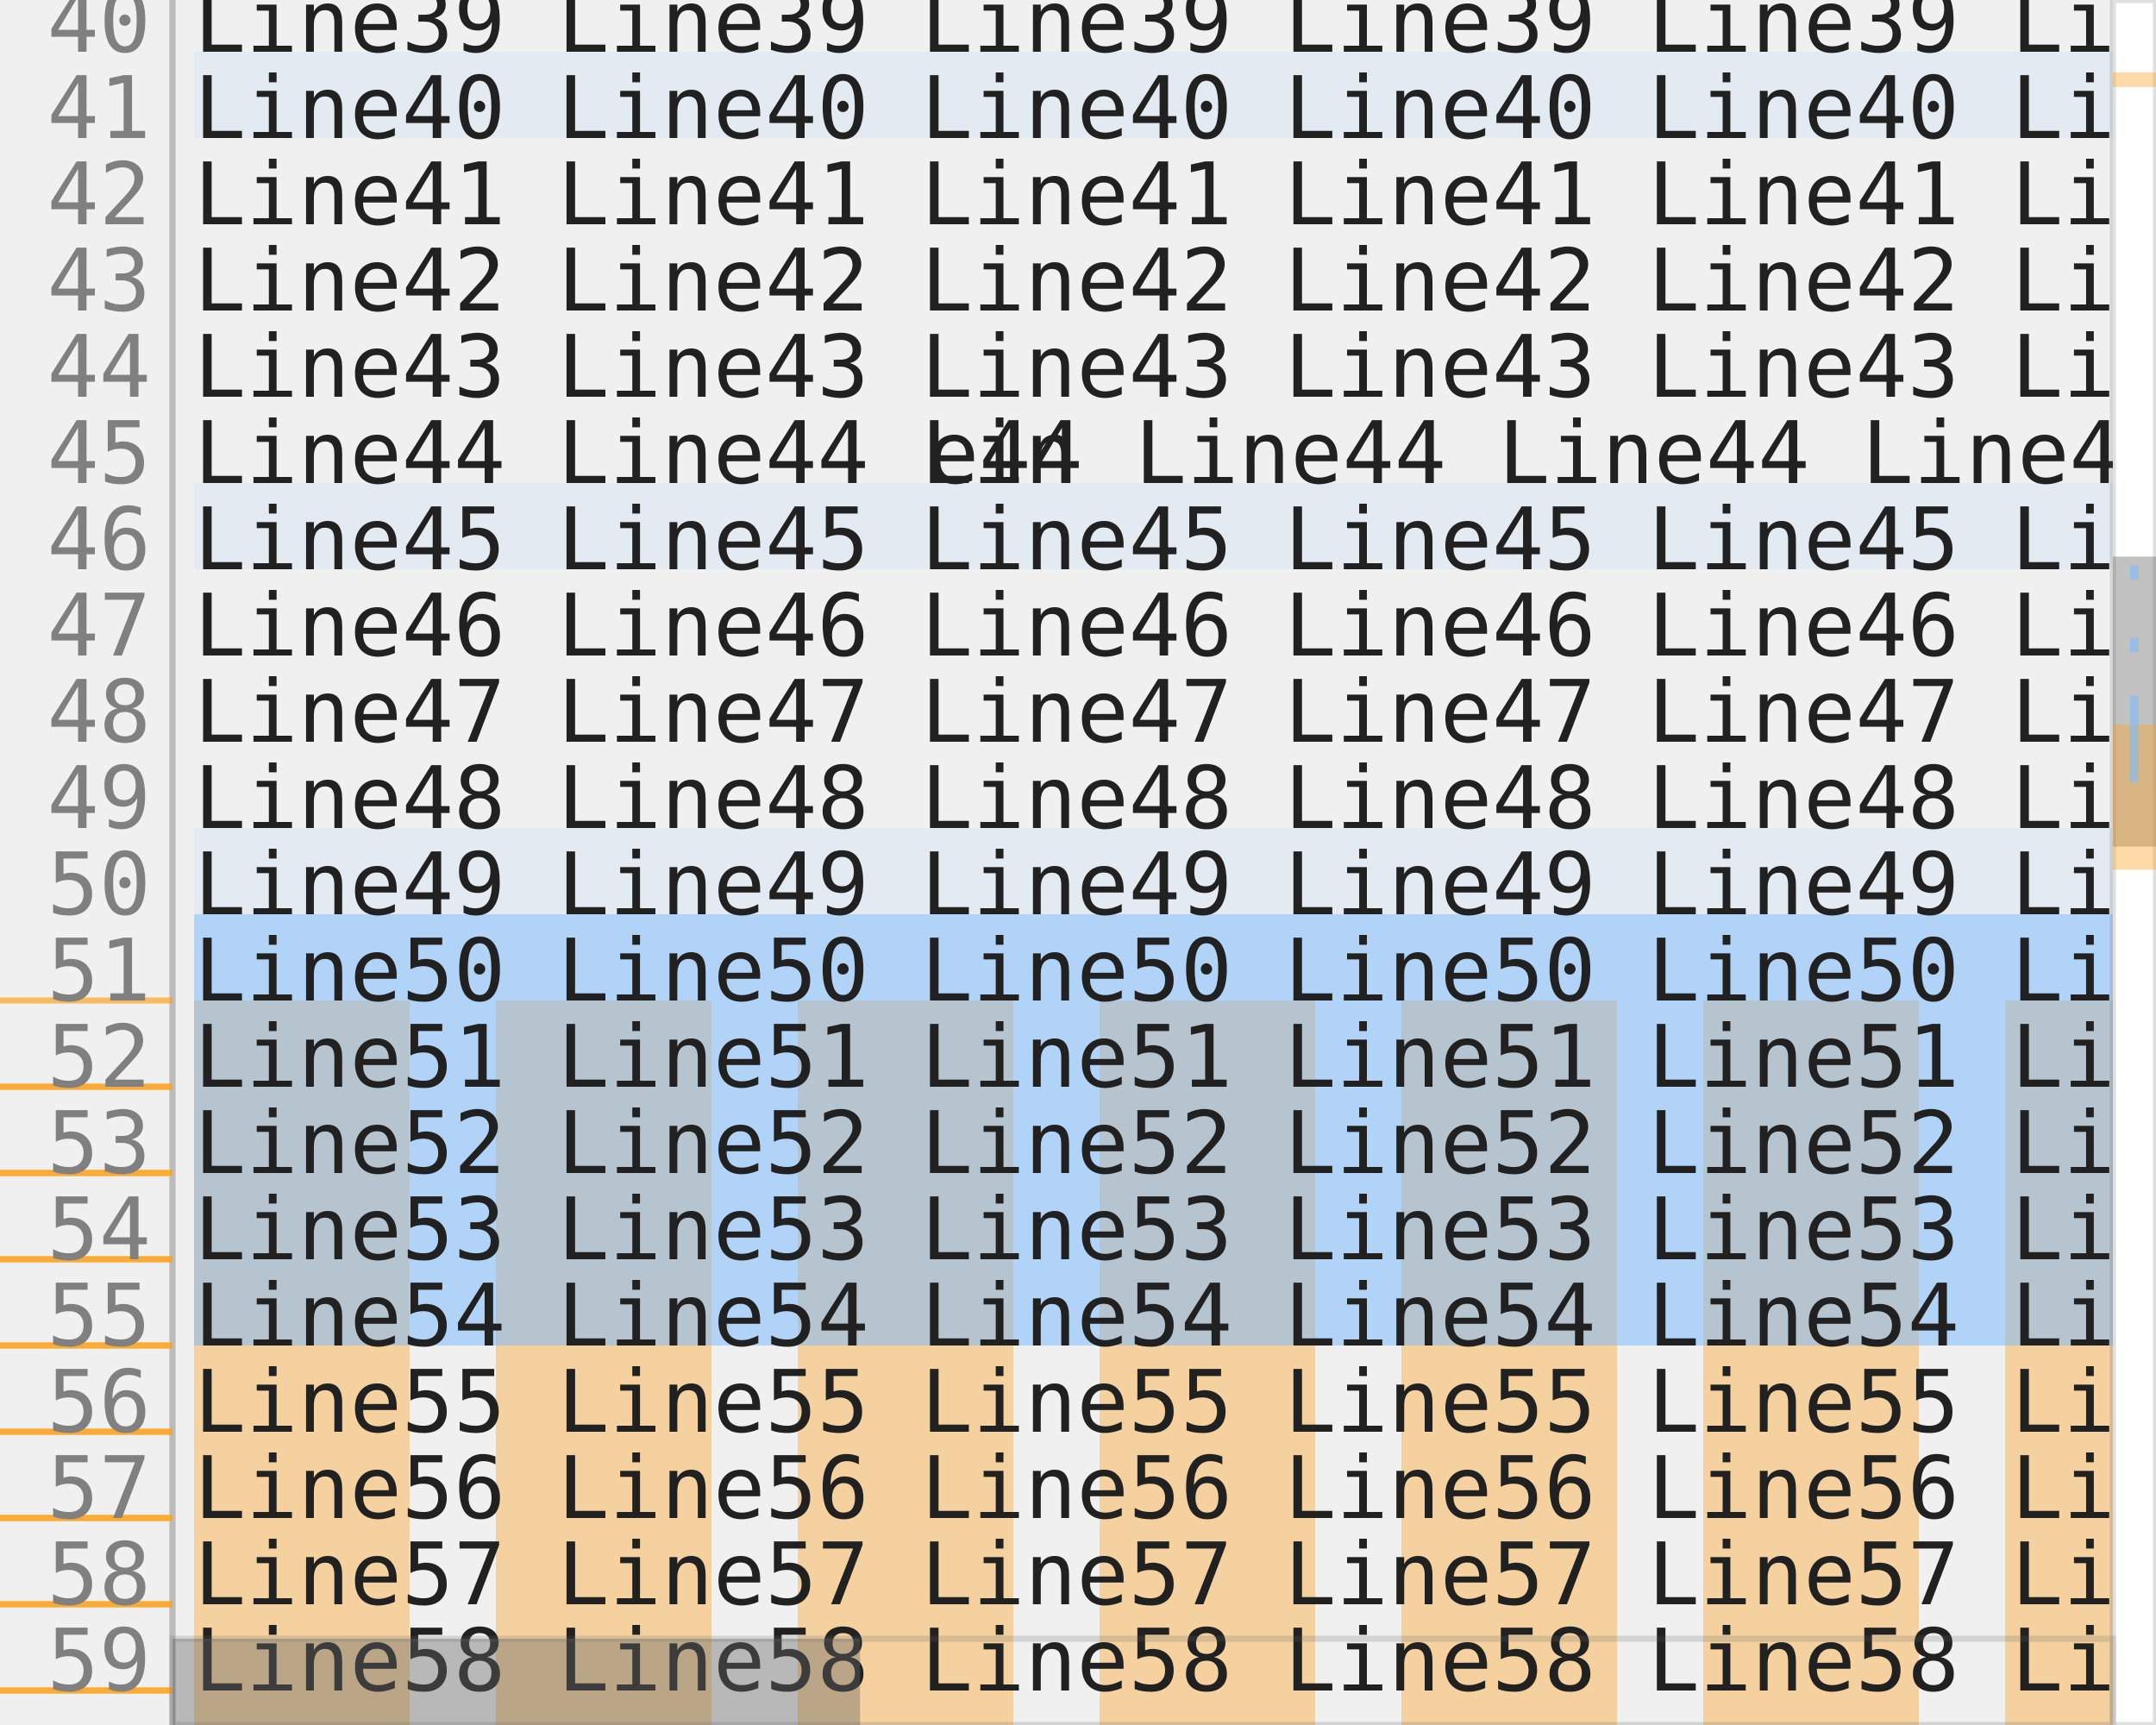
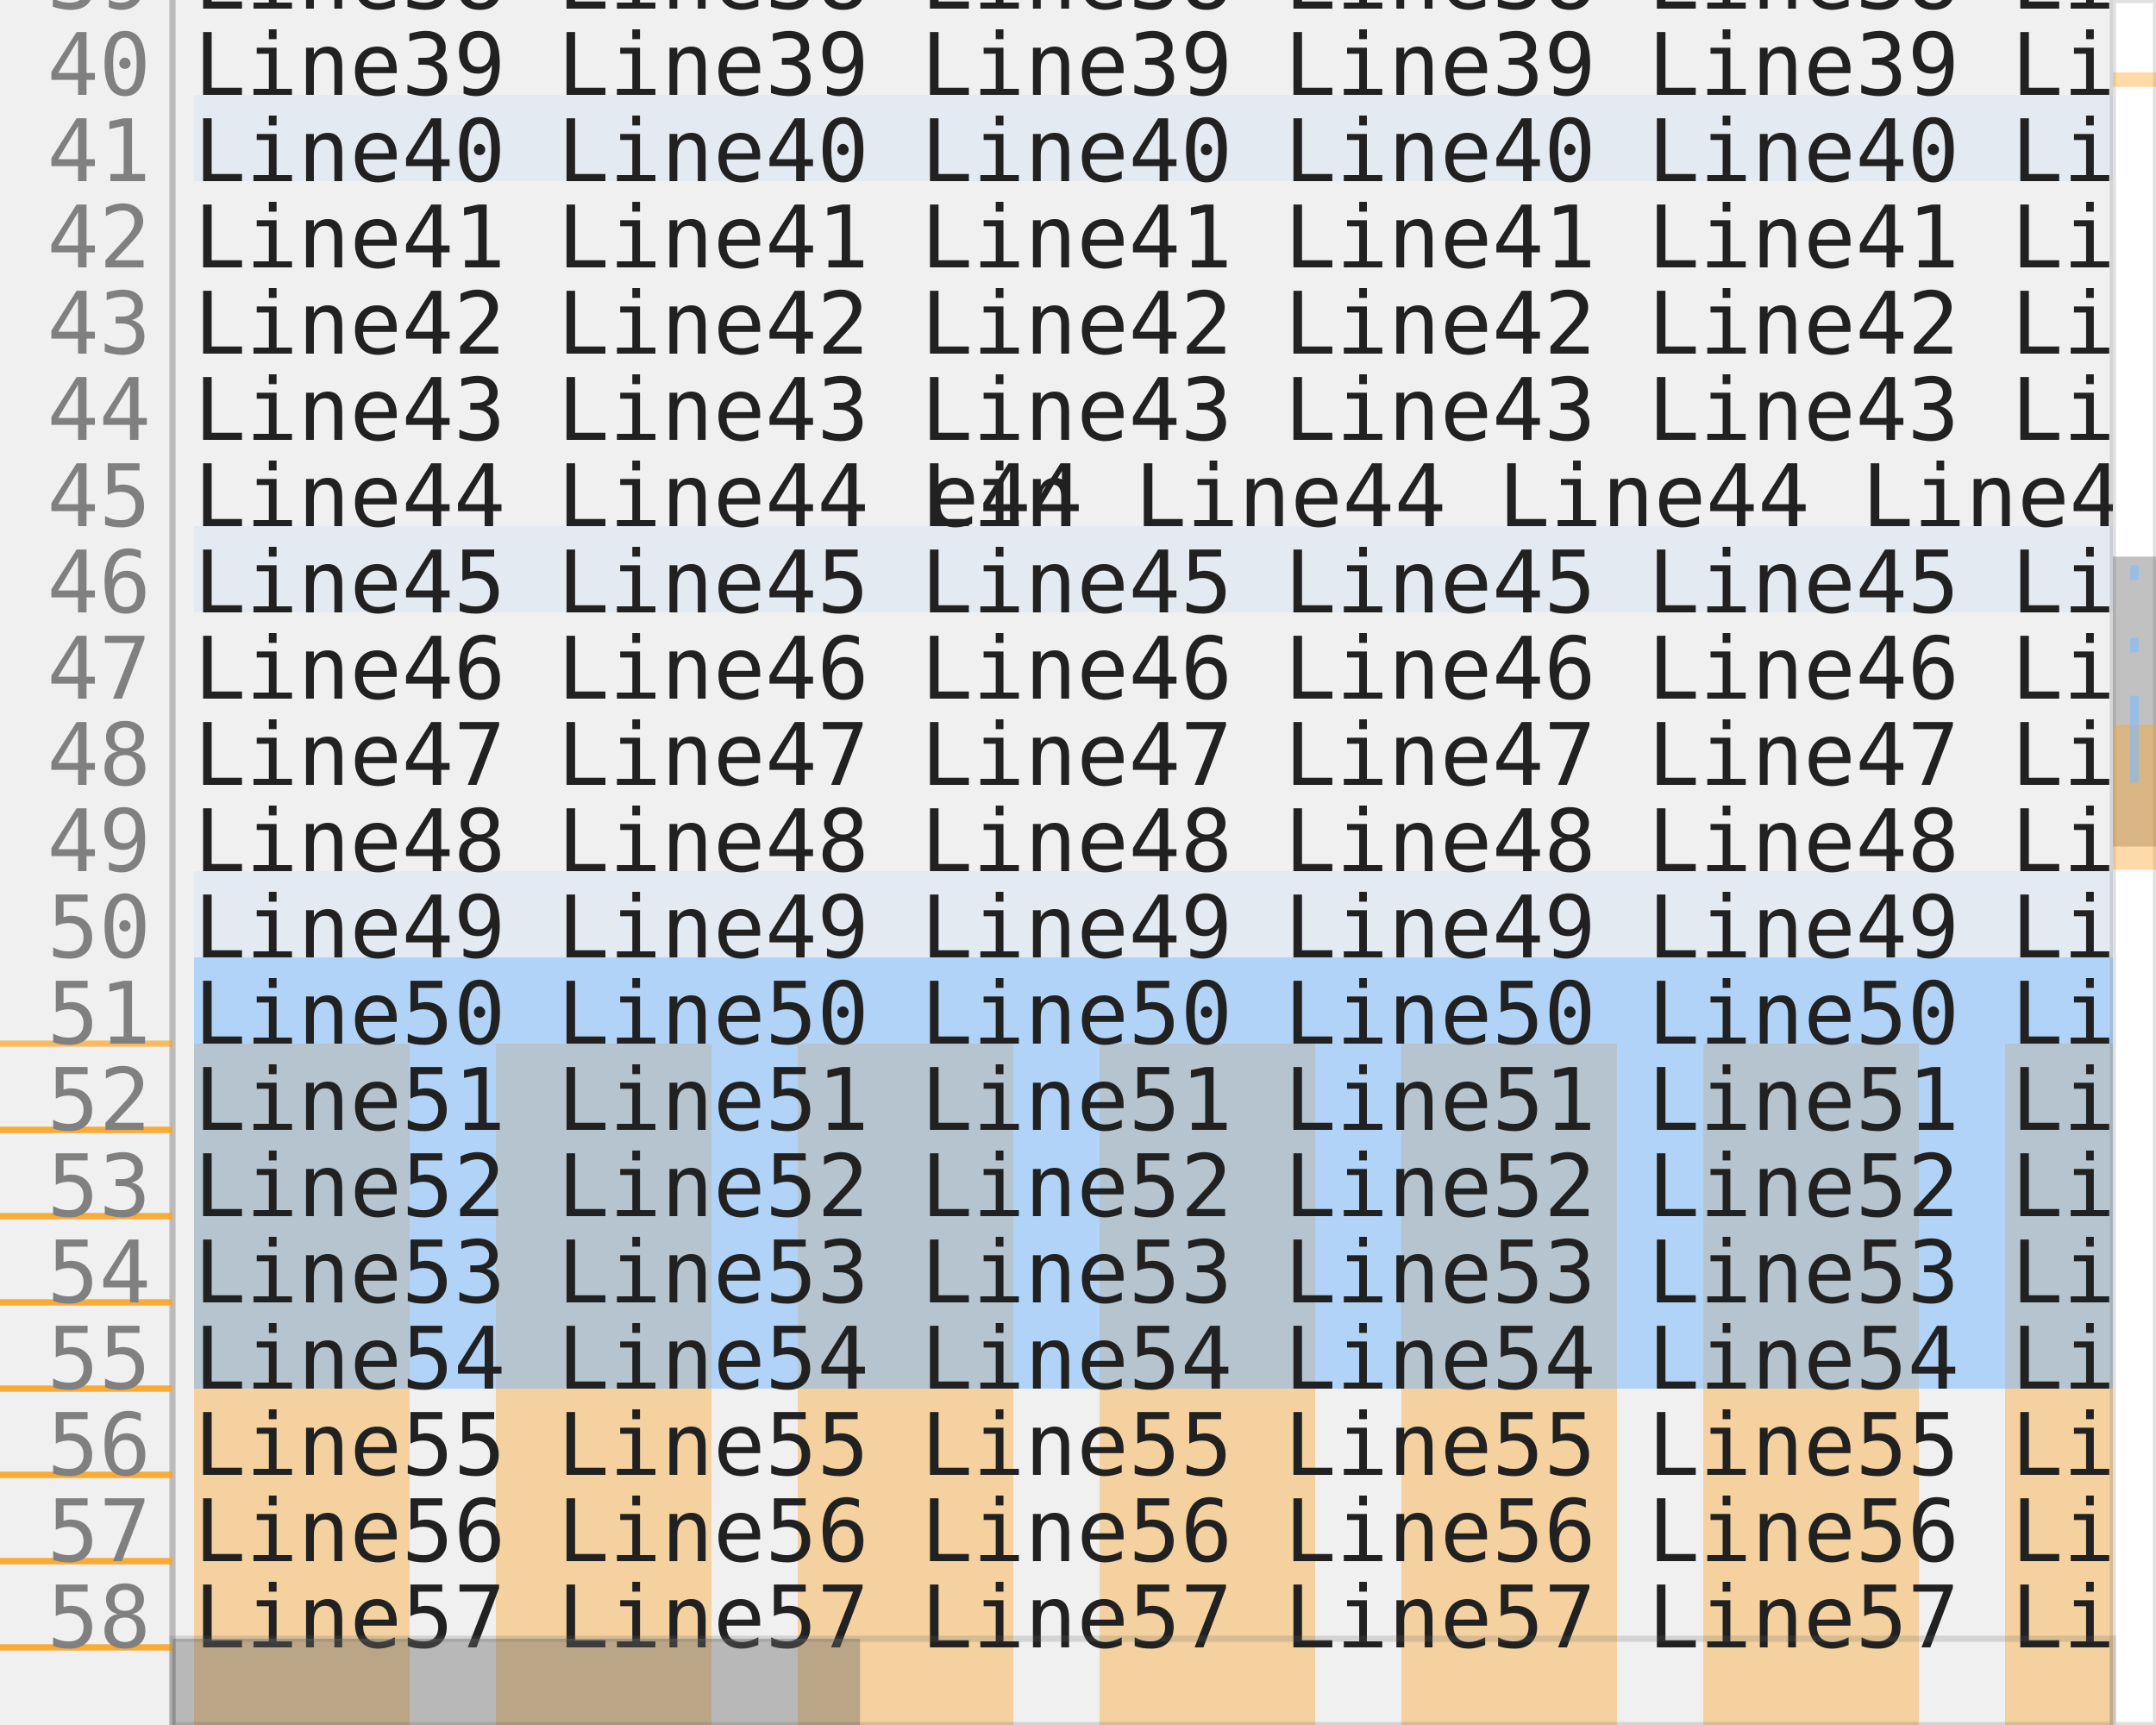
<svg xmlns="http://www.w3.org/2000/svg" version="1.1" baseProfile="full" width="50ch" height="20em" style="font-family: monospace; font-size: 14px;">
  <line x1="4ch" y1="0em" x2="4ch" y2="20em" stroke="rgb(187, 187, 187)" id="gutter-border" />
  <g id="gutter">
-     <line x1="0ch" y1="11.6em" x2="4ch" y2="11.6em" stroke="hsla(36, 96%, 56%, 0.7)" />
-     <line x1="0ch" y1="12.6em" x2="4ch" y2="12.6em" stroke="hsla(36, 96%, 56%, 0.7)" />
-     <line x1="0ch" y1="12.6em" x2="4ch" y2="12.6em" stroke="hsla(36, 96%, 56%, 0.7)" />
-     <line x1="0ch" y1="13.6em" x2="4ch" y2="13.6em" stroke="hsla(36, 96%, 56%, 0.7)" />
-     <line x1="0ch" y1="13.6em" x2="4ch" y2="13.6em" stroke="hsla(36, 96%, 56%, 0.7)" />
-     <line x1="0ch" y1="14.6em" x2="4ch" y2="14.6em" stroke="hsla(36, 96%, 56%, 0.7)" />
-     <line x1="0ch" y1="14.6em" x2="4ch" y2="14.6em" stroke="hsla(36, 96%, 56%, 0.7)" />
-     <line x1="0ch" y1="15.6em" x2="4ch" y2="15.6em" stroke="hsla(36, 96%, 56%, 0.7)" />
-     <line x1="0ch" y1="15.6em" x2="4ch" y2="15.6em" stroke="hsla(36, 96%, 56%, 0.7)" />
-     <line x1="0ch" y1="16.6em" x2="4ch" y2="16.6em" stroke="hsla(36, 96%, 56%, 0.7)" />
-     <line x1="0ch" y1="16.6em" x2="4ch" y2="16.6em" stroke="hsla(36, 96%, 56%, 0.7)" />
-     <line x1="0ch" y1="17.6em" x2="4ch" y2="17.6em" stroke="hsla(36, 96%, 56%, 0.7)" />
-     <line x1="0ch" y1="17.6em" x2="4ch" y2="17.6em" stroke="hsla(36, 96%, 56%, 0.7)" />
-     <line x1="0ch" y1="18.6em" x2="4ch" y2="18.6em" stroke="hsla(36, 96%, 56%, 0.7)" />
-     <line x1="0ch" y1="18.6em" x2="4ch" y2="18.6em" stroke="hsla(36, 96%, 56%, 0.7)" />
-     <line x1="0ch" y1="19.6em" x2="4ch" y2="19.6em" stroke="hsla(36, 96%, 56%, 0.7)" />
-     <line x1="0ch" y1="19.6em" x2="4ch" y2="19.6em" stroke="hsla(36, 96%, 56%, 0.7)" />
-     <line x1="0ch" y1="20.6em" x2="4ch" y2="20.6em" stroke="hsla(36, 96%, 56%, 0.7)" />
-     <text x="3.5ch" y="-0.4em" text-anchor="end" alignment-baseline="hanging" fill="rgb(128, 128, 128)">39</text>
-     <text x="3.5ch" y="0.6em" text-anchor="end" alignment-baseline="hanging" fill="rgb(128, 128, 128)">40</text>
-     <text x="3.5ch" y="1.6em" text-anchor="end" alignment-baseline="hanging" fill="rgb(128, 128, 128)">41</text>
-     <text x="3.5ch" y="2.6em" text-anchor="end" alignment-baseline="hanging" fill="rgb(128, 128, 128)">42</text>
-     <text x="3.5ch" y="3.6em" text-anchor="end" alignment-baseline="hanging" fill="rgb(128, 128, 128)">43</text>
-     <text x="3.5ch" y="4.6em" text-anchor="end" alignment-baseline="hanging" fill="rgb(128, 128, 128)">44</text>
-     <text x="3.5ch" y="5.6em" text-anchor="end" alignment-baseline="hanging" fill="rgb(128, 128, 128)">45</text>
-     <text x="3.5ch" y="6.6em" text-anchor="end" alignment-baseline="hanging" fill="rgb(128, 128, 128)">46</text>
-     <text x="3.5ch" y="7.6em" text-anchor="end" alignment-baseline="hanging" fill="rgb(128, 128, 128)">47</text>
-     <text x="3.5ch" y="8.6em" text-anchor="end" alignment-baseline="hanging" fill="rgb(128, 128, 128)">48</text>
-     <text x="3.5ch" y="9.6em" text-anchor="end" alignment-baseline="hanging" fill="rgb(128, 128, 128)">49</text>
-     <text x="3.5ch" y="10.6em" text-anchor="end" alignment-baseline="hanging" fill="rgb(128, 128, 128)">50</text>
-     <text x="3.5ch" y="11.6em" text-anchor="end" alignment-baseline="hanging" fill="rgb(128, 128, 128)">51</text>
-     <text x="3.5ch" y="12.6em" text-anchor="end" alignment-baseline="hanging" fill="rgb(128, 128, 128)">52</text>
-     <text x="3.5ch" y="13.6em" text-anchor="end" alignment-baseline="hanging" fill="rgb(128, 128, 128)">53</text>
-     <text x="3.5ch" y="14.6em" text-anchor="end" alignment-baseline="hanging" fill="rgb(128, 128, 128)">54</text>
-     <text x="3.5ch" y="15.6em" text-anchor="end" alignment-baseline="hanging" fill="rgb(128, 128, 128)">55</text>
-     <text x="3.5ch" y="16.6em" text-anchor="end" alignment-baseline="hanging" fill="rgb(128, 128, 128)">56</text>
-     <text x="3.5ch" y="17.6em" text-anchor="end" alignment-baseline="hanging" fill="rgb(128, 128, 128)">57</text>
-     <text x="3.5ch" y="18.6em" text-anchor="end" alignment-baseline="hanging" fill="rgb(128, 128, 128)">58</text>
-     <text x="3.5ch" y="19.6em" text-anchor="end" alignment-baseline="hanging" fill="rgb(128, 128, 128)">59</text>
+     <line x1="0ch" y1="12.1em" x2="4ch" y2="12.1em" stroke="hsla(36, 96%, 56%, 0.7)" />
+     <line x1="0ch" y1="13.1em" x2="4ch" y2="13.1em" stroke="hsla(36, 96%, 56%, 0.7)" />
+     <line x1="0ch" y1="13.1em" x2="4ch" y2="13.1em" stroke="hsla(36, 96%, 56%, 0.7)" />
+     <line x1="0ch" y1="14.1em" x2="4ch" y2="14.1em" stroke="hsla(36, 96%, 56%, 0.7)" />
+     <line x1="0ch" y1="14.1em" x2="4ch" y2="14.1em" stroke="hsla(36, 96%, 56%, 0.7)" />
+     <line x1="0ch" y1="15.1em" x2="4ch" y2="15.1em" stroke="hsla(36, 96%, 56%, 0.7)" />
+     <line x1="0ch" y1="15.1em" x2="4ch" y2="15.1em" stroke="hsla(36, 96%, 56%, 0.7)" />
+     <line x1="0ch" y1="16.1em" x2="4ch" y2="16.1em" stroke="hsla(36, 96%, 56%, 0.7)" />
+     <line x1="0ch" y1="16.1em" x2="4ch" y2="16.1em" stroke="hsla(36, 96%, 56%, 0.7)" />
+     <line x1="0ch" y1="17.1em" x2="4ch" y2="17.1em" stroke="hsla(36, 96%, 56%, 0.7)" />
+     <line x1="0ch" y1="17.1em" x2="4ch" y2="17.1em" stroke="hsla(36, 96%, 56%, 0.7)" />
+     <line x1="0ch" y1="18.1em" x2="4ch" y2="18.1em" stroke="hsla(36, 96%, 56%, 0.7)" />
+     <line x1="0ch" y1="18.1em" x2="4ch" y2="18.1em" stroke="hsla(36, 96%, 56%, 0.7)" />
+     <line x1="0ch" y1="19.1em" x2="4ch" y2="19.1em" stroke="hsla(36, 96%, 56%, 0.7)" />
+     <line x1="0ch" y1="19.1em" x2="4ch" y2="19.1em" stroke="hsla(36, 96%, 56%, 0.7)" />
+     <line x1="0ch" y1="20.1em" x2="4ch" y2="20.1em" stroke="hsla(36, 96%, 56%, 0.7)" />
+     <text x="3.5ch" y="-0.9em" text-anchor="end" alignment-baseline="hanging" fill="rgb(128, 128, 128)">38</text>
+     <text x="3.5ch" y="0.1em" text-anchor="end" alignment-baseline="hanging" fill="rgb(128, 128, 128)">39</text>
+     <text x="3.5ch" y="1.1em" text-anchor="end" alignment-baseline="hanging" fill="rgb(128, 128, 128)">40</text>
+     <text x="3.5ch" y="2.1em" text-anchor="end" alignment-baseline="hanging" fill="rgb(128, 128, 128)">41</text>
+     <text x="3.5ch" y="3.1em" text-anchor="end" alignment-baseline="hanging" fill="rgb(128, 128, 128)">42</text>
+     <text x="3.5ch" y="4.1em" text-anchor="end" alignment-baseline="hanging" fill="rgb(128, 128, 128)">43</text>
+     <text x="3.5ch" y="5.1em" text-anchor="end" alignment-baseline="hanging" fill="rgb(128, 128, 128)">44</text>
+     <text x="3.5ch" y="6.1em" text-anchor="end" alignment-baseline="hanging" fill="rgb(128, 128, 128)">45</text>
+     <text x="3.5ch" y="7.1em" text-anchor="end" alignment-baseline="hanging" fill="rgb(128, 128, 128)">46</text>
+     <text x="3.5ch" y="8.1em" text-anchor="end" alignment-baseline="hanging" fill="rgb(128, 128, 128)">47</text>
+     <text x="3.5ch" y="9.1em" text-anchor="end" alignment-baseline="hanging" fill="rgb(128, 128, 128)">48</text>
+     <text x="3.5ch" y="10.1em" text-anchor="end" alignment-baseline="hanging" fill="rgb(128, 128, 128)">49</text>
+     <text x="3.5ch" y="11.1em" text-anchor="end" alignment-baseline="hanging" fill="rgb(128, 128, 128)">50</text>
+     <text x="3.5ch" y="12.1em" text-anchor="end" alignment-baseline="hanging" fill="rgb(128, 128, 128)">51</text>
+     <text x="3.5ch" y="13.1em" text-anchor="end" alignment-baseline="hanging" fill="rgb(128, 128, 128)">52</text>
+     <text x="3.5ch" y="14.1em" text-anchor="end" alignment-baseline="hanging" fill="rgb(128, 128, 128)">53</text>
+     <text x="3.5ch" y="15.1em" text-anchor="end" alignment-baseline="hanging" fill="rgb(128, 128, 128)">54</text>
+     <text x="3.5ch" y="16.1em" text-anchor="end" alignment-baseline="hanging" fill="rgb(128, 128, 128)">55</text>
+     <text x="3.5ch" y="17.1em" text-anchor="end" alignment-baseline="hanging" fill="rgb(128, 128, 128)">56</text>
+     <text x="3.5ch" y="18.1em" text-anchor="end" alignment-baseline="hanging" fill="rgb(128, 128, 128)">57</text>
+     <text x="3.5ch" y="19.1em" text-anchor="end" alignment-baseline="hanging" fill="rgb(128, 128, 128)">58</text>
  </g>
  <clipPath id="viewport-clip">
    <rect x="4ch" y="0em" width="45ch" height="20em" />
  </clipPath>
  <g id="viewport" clip-path="url(#viewport-clip)">
    <g id="lines">
-       <rect x="4.5ch" y="0.6em" width="44.5ch" height="1em" fill="rgba(126, 188, 254, 0.1)" />
-       <rect x="4.5ch" y="5.6em" width="44.5ch" height="1em" fill="rgba(126, 188, 254, 0.1)" />
-       <rect x="4.5ch" y="9.6em" width="44.5ch" height="1em" fill="rgba(126, 188, 254, 0.1)" />
-       <rect x="4.5ch" y="10.6em" width="44.5ch" height="1em" fill="rgba(126, 188, 254, 0.1)" />
-       <rect x="4.5ch" y="11.6em" width="44.5ch" height="1em" fill="rgba(126, 188, 254, 0.1)" />
-       <rect x="4.5ch" y="12.6em" width="44.5ch" height="1em" fill="rgba(126, 188, 254, 0.1)" />
-       <rect x="4.5ch" y="13.6em" width="44.5ch" height="1em" fill="rgba(126, 188, 254, 0.1)" />
-       <rect x="4.5ch" y="14.6em" width="44.5ch" height="1em" fill="rgba(126, 188, 254, 0.1)" />
+       <rect x="4.5ch" y="1.1em" width="44.5ch" height="1em" fill="rgba(126, 188, 254, 0.1)" />
+       <rect x="4.5ch" y="6.1em" width="44.5ch" height="1em" fill="rgba(126, 188, 254, 0.1)" />
+       <rect x="4.5ch" y="10.1em" width="44.5ch" height="1em" fill="rgba(126, 188, 254, 0.1)" />
+       <rect x="4.5ch" y="11.1em" width="44.5ch" height="1em" fill="rgba(126, 188, 254, 0.1)" />
+       <rect x="4.5ch" y="12.1em" width="44.5ch" height="1em" fill="rgba(126, 188, 254, 0.1)" />
+       <rect x="4.5ch" y="13.1em" width="44.5ch" height="1em" fill="rgba(126, 188, 254, 0.1)" />
+       <rect x="4.5ch" y="14.1em" width="44.5ch" height="1em" fill="rgba(126, 188, 254, 0.1)" />
+       <rect x="4.5ch" y="15.1em" width="44.5ch" height="1em" fill="rgba(126, 188, 254, 0.1)" />
    </g>
    <g id="background">
-       <rect x="4.5ch" y="10.6em" width="44.5ch" height="1em" fill="rgba(126, 188, 254, 0.5)" />
-       <rect x="4.5ch" y="11.6em" width="5ch" height="1em" fill="hsla(36, 96%, 56%, 0.4)" />
-       <rect x="11.5ch" y="11.6em" width="5ch" height="1em" fill="hsla(36, 96%, 56%, 0.4)" />
-       <rect x="18.5ch" y="11.6em" width="5ch" height="1em" fill="hsla(36, 96%, 56%, 0.4)" />
-       <rect x="25.5ch" y="11.6em" width="5ch" height="1em" fill="hsla(36, 96%, 56%, 0.4)" />
-       <rect x="32.5ch" y="11.6em" width="5ch" height="1em" fill="hsla(36, 96%, 56%, 0.4)" />
-       <rect x="39.5ch" y="11.6em" width="5ch" height="1em" fill="hsla(36, 96%, 56%, 0.4)" />
-       <rect x="46.5ch" y="11.6em" width="2.5ch" height="1em" fill="hsla(36, 96%, 56%, 0.4)" />
-       <rect x="4.5ch" y="11.6em" width="44.5ch" height="1em" fill="rgba(126, 188, 254, 0.5)" />
-       <rect x="4.5ch" y="12.6em" width="5ch" height="1em" fill="hsla(36, 96%, 56%, 0.4)" />
-       <rect x="11.5ch" y="12.6em" width="5ch" height="1em" fill="hsla(36, 96%, 56%, 0.4)" />
-       <rect x="18.5ch" y="12.6em" width="5ch" height="1em" fill="hsla(36, 96%, 56%, 0.4)" />
-       <rect x="25.5ch" y="12.6em" width="5ch" height="1em" fill="hsla(36, 96%, 56%, 0.4)" />
-       <rect x="32.5ch" y="12.6em" width="5ch" height="1em" fill="hsla(36, 96%, 56%, 0.4)" />
-       <rect x="39.5ch" y="12.6em" width="5ch" height="1em" fill="hsla(36, 96%, 56%, 0.4)" />
-       <rect x="46.5ch" y="12.6em" width="2.5ch" height="1em" fill="hsla(36, 96%, 56%, 0.4)" />
-       <rect x="4.5ch" y="12.6em" width="44.5ch" height="1em" fill="rgba(126, 188, 254, 0.5)" />
-       <rect x="4.5ch" y="13.6em" width="5ch" height="1em" fill="hsla(36, 96%, 56%, 0.4)" />
-       <rect x="11.5ch" y="13.6em" width="5ch" height="1em" fill="hsla(36, 96%, 56%, 0.4)" />
-       <rect x="18.5ch" y="13.6em" width="5ch" height="1em" fill="hsla(36, 96%, 56%, 0.4)" />
-       <rect x="25.5ch" y="13.6em" width="5ch" height="1em" fill="hsla(36, 96%, 56%, 0.4)" />
-       <rect x="32.5ch" y="13.6em" width="5ch" height="1em" fill="hsla(36, 96%, 56%, 0.4)" />
-       <rect x="39.5ch" y="13.6em" width="5ch" height="1em" fill="hsla(36, 96%, 56%, 0.4)" />
-       <rect x="46.5ch" y="13.6em" width="2.5ch" height="1em" fill="hsla(36, 96%, 56%, 0.4)" />
-       <rect x="4.5ch" y="13.6em" width="44.5ch" height="1em" fill="rgba(126, 188, 254, 0.5)" />
-       <rect x="4.5ch" y="14.6em" width="5ch" height="1em" fill="hsla(36, 96%, 56%, 0.4)" />
-       <rect x="11.5ch" y="14.6em" width="5ch" height="1em" fill="hsla(36, 96%, 56%, 0.4)" />
-       <rect x="18.5ch" y="14.6em" width="5ch" height="1em" fill="hsla(36, 96%, 56%, 0.4)" />
-       <rect x="25.5ch" y="14.6em" width="5ch" height="1em" fill="hsla(36, 96%, 56%, 0.4)" />
-       <rect x="32.5ch" y="14.6em" width="5ch" height="1em" fill="hsla(36, 96%, 56%, 0.4)" />
-       <rect x="39.5ch" y="14.6em" width="5ch" height="1em" fill="hsla(36, 96%, 56%, 0.4)" />
-       <rect x="46.5ch" y="14.6em" width="2.5ch" height="1em" fill="hsla(36, 96%, 56%, 0.4)" />
-       <rect x="4.5ch" y="14.6em" width="44.5ch" height="1em" fill="rgba(126, 188, 254, 0.5)" />
-       <rect x="4.5ch" y="15.6em" width="5ch" height="1em" fill="hsla(36, 96%, 56%, 0.4)" />
-       <rect x="11.5ch" y="15.6em" width="5ch" height="1em" fill="hsla(36, 96%, 56%, 0.4)" />
-       <rect x="18.5ch" y="15.6em" width="5ch" height="1em" fill="hsla(36, 96%, 56%, 0.4)" />
-       <rect x="25.5ch" y="15.6em" width="5ch" height="1em" fill="hsla(36, 96%, 56%, 0.4)" />
-       <rect x="32.5ch" y="15.6em" width="5ch" height="1em" fill="hsla(36, 96%, 56%, 0.4)" />
-       <rect x="39.5ch" y="15.6em" width="5ch" height="1em" fill="hsla(36, 96%, 56%, 0.4)" />
-       <rect x="46.5ch" y="15.6em" width="2.5ch" height="1em" fill="hsla(36, 96%, 56%, 0.4)" />
-       <rect x="4.5ch" y="16.6em" width="5ch" height="1em" fill="hsla(36, 96%, 56%, 0.4)" />
-       <rect x="11.5ch" y="16.6em" width="5ch" height="1em" fill="hsla(36, 96%, 56%, 0.4)" />
-       <rect x="18.5ch" y="16.6em" width="5ch" height="1em" fill="hsla(36, 96%, 56%, 0.4)" />
-       <rect x="25.5ch" y="16.6em" width="5ch" height="1em" fill="hsla(36, 96%, 56%, 0.4)" />
-       <rect x="32.5ch" y="16.6em" width="5ch" height="1em" fill="hsla(36, 96%, 56%, 0.4)" />
-       <rect x="39.5ch" y="16.6em" width="5ch" height="1em" fill="hsla(36, 96%, 56%, 0.4)" />
-       <rect x="46.5ch" y="16.6em" width="2.5ch" height="1em" fill="hsla(36, 96%, 56%, 0.4)" />
-       <rect x="4.5ch" y="17.6em" width="5ch" height="1em" fill="hsla(36, 96%, 56%, 0.4)" />
-       <rect x="11.5ch" y="17.6em" width="5ch" height="1em" fill="hsla(36, 96%, 56%, 0.4)" />
-       <rect x="18.5ch" y="17.6em" width="5ch" height="1em" fill="hsla(36, 96%, 56%, 0.4)" />
-       <rect x="25.5ch" y="17.6em" width="5ch" height="1em" fill="hsla(36, 96%, 56%, 0.4)" />
-       <rect x="32.5ch" y="17.6em" width="5ch" height="1em" fill="hsla(36, 96%, 56%, 0.4)" />
-       <rect x="39.5ch" y="17.6em" width="5ch" height="1em" fill="hsla(36, 96%, 56%, 0.4)" />
-       <rect x="46.5ch" y="17.6em" width="2.5ch" height="1em" fill="hsla(36, 96%, 56%, 0.4)" />
-       <rect x="4.5ch" y="18.6em" width="5ch" height="1em" fill="hsla(36, 96%, 56%, 0.4)" />
-       <rect x="11.5ch" y="18.6em" width="5ch" height="1em" fill="hsla(36, 96%, 56%, 0.4)" />
-       <rect x="18.5ch" y="18.6em" width="5ch" height="1em" fill="hsla(36, 96%, 56%, 0.4)" />
-       <rect x="25.5ch" y="18.6em" width="5ch" height="1em" fill="hsla(36, 96%, 56%, 0.4)" />
-       <rect x="32.5ch" y="18.6em" width="5ch" height="1em" fill="hsla(36, 96%, 56%, 0.4)" />
-       <rect x="39.5ch" y="18.6em" width="5ch" height="1em" fill="hsla(36, 96%, 56%, 0.4)" />
-       <rect x="46.5ch" y="18.6em" width="2.5ch" height="1em" fill="hsla(36, 96%, 56%, 0.4)" />
-       <rect x="4.5ch" y="19.6em" width="5ch" height="1em" fill="hsla(36, 96%, 56%, 0.4)" />
-       <rect x="11.5ch" y="19.6em" width="5ch" height="1em" fill="hsla(36, 96%, 56%, 0.4)" />
-       <rect x="18.5ch" y="19.6em" width="5ch" height="1em" fill="hsla(36, 96%, 56%, 0.4)" />
-       <rect x="25.5ch" y="19.6em" width="5ch" height="1em" fill="hsla(36, 96%, 56%, 0.4)" />
-       <rect x="32.5ch" y="19.6em" width="5ch" height="1em" fill="hsla(36, 96%, 56%, 0.4)" />
-       <rect x="39.5ch" y="19.6em" width="5ch" height="1em" fill="hsla(36, 96%, 56%, 0.4)" />
-       <rect x="46.5ch" y="19.6em" width="2.5ch" height="1em" fill="hsla(36, 96%, 56%, 0.4)" />
+       <rect x="4.5ch" y="11.1em" width="44.5ch" height="1em" fill="rgba(126, 188, 254, 0.5)" />
+       <rect x="4.5ch" y="12.1em" width="5ch" height="1em" fill="hsla(36, 96%, 56%, 0.4)" />
+       <rect x="11.5ch" y="12.1em" width="5ch" height="1em" fill="hsla(36, 96%, 56%, 0.4)" />
+       <rect x="18.5ch" y="12.1em" width="5ch" height="1em" fill="hsla(36, 96%, 56%, 0.4)" />
+       <rect x="25.5ch" y="12.1em" width="5ch" height="1em" fill="hsla(36, 96%, 56%, 0.4)" />
+       <rect x="32.5ch" y="12.1em" width="5ch" height="1em" fill="hsla(36, 96%, 56%, 0.4)" />
+       <rect x="39.5ch" y="12.1em" width="5ch" height="1em" fill="hsla(36, 96%, 56%, 0.4)" />
+       <rect x="46.5ch" y="12.1em" width="2.5ch" height="1em" fill="hsla(36, 96%, 56%, 0.4)" />
+       <rect x="4.5ch" y="12.1em" width="44.5ch" height="1em" fill="rgba(126, 188, 254, 0.5)" />
+       <rect x="4.5ch" y="13.1em" width="5ch" height="1em" fill="hsla(36, 96%, 56%, 0.4)" />
+       <rect x="11.5ch" y="13.1em" width="5ch" height="1em" fill="hsla(36, 96%, 56%, 0.4)" />
+       <rect x="18.5ch" y="13.1em" width="5ch" height="1em" fill="hsla(36, 96%, 56%, 0.4)" />
+       <rect x="25.5ch" y="13.1em" width="5ch" height="1em" fill="hsla(36, 96%, 56%, 0.4)" />
+       <rect x="32.5ch" y="13.1em" width="5ch" height="1em" fill="hsla(36, 96%, 56%, 0.4)" />
+       <rect x="39.5ch" y="13.1em" width="5ch" height="1em" fill="hsla(36, 96%, 56%, 0.4)" />
+       <rect x="46.5ch" y="13.1em" width="2.5ch" height="1em" fill="hsla(36, 96%, 56%, 0.4)" />
+       <rect x="4.5ch" y="13.1em" width="44.5ch" height="1em" fill="rgba(126, 188, 254, 0.5)" />
+       <rect x="4.5ch" y="14.1em" width="5ch" height="1em" fill="hsla(36, 96%, 56%, 0.4)" />
+       <rect x="11.5ch" y="14.1em" width="5ch" height="1em" fill="hsla(36, 96%, 56%, 0.4)" />
+       <rect x="18.5ch" y="14.1em" width="5ch" height="1em" fill="hsla(36, 96%, 56%, 0.4)" />
+       <rect x="25.5ch" y="14.1em" width="5ch" height="1em" fill="hsla(36, 96%, 56%, 0.4)" />
+       <rect x="32.5ch" y="14.1em" width="5ch" height="1em" fill="hsla(36, 96%, 56%, 0.4)" />
+       <rect x="39.5ch" y="14.1em" width="5ch" height="1em" fill="hsla(36, 96%, 56%, 0.4)" />
+       <rect x="46.5ch" y="14.1em" width="2.5ch" height="1em" fill="hsla(36, 96%, 56%, 0.4)" />
+       <rect x="4.5ch" y="14.1em" width="44.5ch" height="1em" fill="rgba(126, 188, 254, 0.5)" />
+       <rect x="4.5ch" y="15.1em" width="5ch" height="1em" fill="hsla(36, 96%, 56%, 0.4)" />
+       <rect x="11.5ch" y="15.1em" width="5ch" height="1em" fill="hsla(36, 96%, 56%, 0.4)" />
+       <rect x="18.5ch" y="15.1em" width="5ch" height="1em" fill="hsla(36, 96%, 56%, 0.4)" />
+       <rect x="25.5ch" y="15.1em" width="5ch" height="1em" fill="hsla(36, 96%, 56%, 0.4)" />
+       <rect x="32.5ch" y="15.1em" width="5ch" height="1em" fill="hsla(36, 96%, 56%, 0.4)" />
+       <rect x="39.5ch" y="15.1em" width="5ch" height="1em" fill="hsla(36, 96%, 56%, 0.4)" />
+       <rect x="46.5ch" y="15.1em" width="2.5ch" height="1em" fill="hsla(36, 96%, 56%, 0.4)" />
+       <rect x="4.5ch" y="15.1em" width="44.5ch" height="1em" fill="rgba(126, 188, 254, 0.5)" />
+       <rect x="4.5ch" y="16.1em" width="5ch" height="1em" fill="hsla(36, 96%, 56%, 0.4)" />
+       <rect x="11.5ch" y="16.1em" width="5ch" height="1em" fill="hsla(36, 96%, 56%, 0.4)" />
+       <rect x="18.5ch" y="16.1em" width="5ch" height="1em" fill="hsla(36, 96%, 56%, 0.4)" />
+       <rect x="25.5ch" y="16.1em" width="5ch" height="1em" fill="hsla(36, 96%, 56%, 0.4)" />
+       <rect x="32.5ch" y="16.1em" width="5ch" height="1em" fill="hsla(36, 96%, 56%, 0.4)" />
+       <rect x="39.5ch" y="16.1em" width="5ch" height="1em" fill="hsla(36, 96%, 56%, 0.4)" />
+       <rect x="46.5ch" y="16.1em" width="2.5ch" height="1em" fill="hsla(36, 96%, 56%, 0.4)" />
+       <rect x="4.5ch" y="17.1em" width="5ch" height="1em" fill="hsla(36, 96%, 56%, 0.4)" />
+       <rect x="11.5ch" y="17.1em" width="5ch" height="1em" fill="hsla(36, 96%, 56%, 0.4)" />
+       <rect x="18.5ch" y="17.1em" width="5ch" height="1em" fill="hsla(36, 96%, 56%, 0.4)" />
+       <rect x="25.5ch" y="17.1em" width="5ch" height="1em" fill="hsla(36, 96%, 56%, 0.4)" />
+       <rect x="32.5ch" y="17.1em" width="5ch" height="1em" fill="hsla(36, 96%, 56%, 0.4)" />
+       <rect x="39.5ch" y="17.1em" width="5ch" height="1em" fill="hsla(36, 96%, 56%, 0.4)" />
+       <rect x="46.5ch" y="17.1em" width="2.5ch" height="1em" fill="hsla(36, 96%, 56%, 0.4)" />
+       <rect x="4.5ch" y="18.1em" width="5ch" height="1em" fill="hsla(36, 96%, 56%, 0.4)" />
+       <rect x="11.5ch" y="18.1em" width="5ch" height="1em" fill="hsla(36, 96%, 56%, 0.4)" />
+       <rect x="18.5ch" y="18.1em" width="5ch" height="1em" fill="hsla(36, 96%, 56%, 0.4)" />
+       <rect x="25.5ch" y="18.1em" width="5ch" height="1em" fill="hsla(36, 96%, 56%, 0.4)" />
+       <rect x="32.5ch" y="18.1em" width="5ch" height="1em" fill="hsla(36, 96%, 56%, 0.4)" />
+       <rect x="39.5ch" y="18.1em" width="5ch" height="1em" fill="hsla(36, 96%, 56%, 0.4)" />
+       <rect x="46.5ch" y="18.1em" width="2.5ch" height="1em" fill="hsla(36, 96%, 56%, 0.4)" />
+       <rect x="4.5ch" y="19.1em" width="5ch" height="1em" fill="hsla(36, 96%, 56%, 0.4)" />
+       <rect x="11.5ch" y="19.1em" width="5ch" height="1em" fill="hsla(36, 96%, 56%, 0.4)" />
+       <rect x="18.5ch" y="19.1em" width="5ch" height="1em" fill="hsla(36, 96%, 56%, 0.4)" />
+       <rect x="25.5ch" y="19.1em" width="5ch" height="1em" fill="hsla(36, 96%, 56%, 0.4)" />
+       <rect x="32.5ch" y="19.1em" width="5ch" height="1em" fill="hsla(36, 96%, 56%, 0.4)" />
+       <rect x="39.5ch" y="19.1em" width="5ch" height="1em" fill="hsla(36, 96%, 56%, 0.4)" />
+       <rect x="46.5ch" y="19.1em" width="2.5ch" height="1em" fill="hsla(36, 96%, 56%, 0.4)" />
    </g>
    <g id="text">
-       <text x="4.5ch" y="-0.4em" alignment-baseline="hanging" fill="rgb(33, 33, 33)">Line38 Line38 Line38 Line38 Line38 Line38 Lin</text>
-       <text x="4.5ch" y="0.6em" alignment-baseline="hanging" fill="rgb(33, 33, 33)">Line39 Line39 Line39 Line39 Line39 Line39 Lin</text>
-       <text x="4.5ch" y="1.6em" alignment-baseline="hanging" fill="rgb(33, 33, 33)">Line40 Line40 Line40 Line40 Line40 Line40 Lin</text>
-       <text x="4.5ch" y="2.6em" alignment-baseline="hanging" fill="rgb(33, 33, 33)">Line41 Line41 Line41 Line41 Line41 Line41 Lin</text>
-       <text x="4.5ch" y="3.6em" alignment-baseline="hanging" fill="rgb(33, 33, 33)">Line42 Line42 Line42 Line42 Line42 Line42 Lin</text>
-       <text x="4.5ch" y="4.6em" alignment-baseline="hanging" fill="rgb(33, 33, 33)">Line43 Line43 Line43 Line43 Line43 Line43 Lin</text>
-       <text x="4.5ch" y="5.6em" alignment-baseline="hanging" fill="rgb(33, 33, 33)">Line44 Line44 Lin</text>
-       <text x="21.5ch" y="5.6em" alignment-baseline="hanging" fill="rgb(33, 33, 33)">e44 Line44 Line44 Line44 Lin</text>
-       <text x="4.5ch" y="6.6em" alignment-baseline="hanging" fill="rgb(33, 33, 33)">Line45 Line45 Line45 Line45 Line45 Line45 Lin</text>
-       <text x="4.5ch" y="7.6em" alignment-baseline="hanging" fill="rgb(33, 33, 33)">Line46 Line46 Line46 Line46 Line46 Line46 Lin</text>
-       <text x="4.5ch" y="8.6em" alignment-baseline="hanging" fill="rgb(33, 33, 33)">Line47 Line47 Line47 Line47 Line47 Line47 Lin</text>
-       <text x="4.5ch" y="9.6em" alignment-baseline="hanging" fill="rgb(33, 33, 33)">Line48 Line48 Line48 Line48 Line48 Line48 Lin</text>
-       <text x="4.5ch" y="10.6em" alignment-baseline="hanging" fill="rgb(33, 33, 33)">Line49 Line49 Line49 Line49 Line49 Line49 Lin</text>
-       <text x="4.5ch" y="11.6em" alignment-baseline="hanging" fill="rgb(33, 33, 33)">Line50 Line50 Line50 Line50 Line50 Line50 Lin</text>
-       <text x="4.5ch" y="12.6em" alignment-baseline="hanging" fill="rgb(33, 33, 33)">Line51 Line51 Line51 Line51 Line51 Line51 Lin</text>
-       <text x="4.5ch" y="13.6em" alignment-baseline="hanging" fill="rgb(33, 33, 33)">Line52 Line52 Line52 Line52 Line52 Line52 Lin</text>
-       <text x="4.5ch" y="14.6em" alignment-baseline="hanging" fill="rgb(33, 33, 33)">Line53 Line53 Line53 Line53 Line53 Line53 Lin</text>
-       <text x="4.5ch" y="15.6em" alignment-baseline="hanging" fill="rgb(33, 33, 33)">Line54 Line54 Line54 Line54 Line54 Line54 Lin</text>
-       <text x="4.5ch" y="16.6em" alignment-baseline="hanging" fill="rgb(33, 33, 33)">Line55 Line55 Line55 Line55 Line55 Line55 Lin</text>
-       <text x="4.5ch" y="17.6em" alignment-baseline="hanging" fill="rgb(33, 33, 33)">Line56 Line56 Line56 Line56 Line56 Line56 Lin</text>
-       <text x="4.5ch" y="18.6em" alignment-baseline="hanging" fill="rgb(33, 33, 33)">Line57 Line57 Line57 Line57 Line57 Line57 Lin</text>
-       <text x="4.5ch" y="19.6em" alignment-baseline="hanging" fill="rgb(33, 33, 33)">Line58 Line58 Line58 Line58 Line58 Line58 Lin</text>
+       <text x="4.5ch" y="-0.9em" alignment-baseline="hanging" fill="rgb(33, 33, 33)">Line37 Line37 Line37 Line37 Line37 Line37 Lin</text>
+       <text x="4.5ch" y="0.1em" alignment-baseline="hanging" fill="rgb(33, 33, 33)">Line38 Line38 Line38 Line38 Line38 Line38 Lin</text>
+       <text x="4.5ch" y="1.1em" alignment-baseline="hanging" fill="rgb(33, 33, 33)">Line39 Line39 Line39 Line39 Line39 Line39 Lin</text>
+       <text x="4.5ch" y="2.1em" alignment-baseline="hanging" fill="rgb(33, 33, 33)">Line40 Line40 Line40 Line40 Line40 Line40 Lin</text>
+       <text x="4.5ch" y="3.1em" alignment-baseline="hanging" fill="rgb(33, 33, 33)">Line41 Line41 Line41 Line41 Line41 Line41 Lin</text>
+       <text x="4.5ch" y="4.1em" alignment-baseline="hanging" fill="rgb(33, 33, 33)">Line42 Line42 Line42 Line42 Line42 Line42 Lin</text>
+       <text x="4.5ch" y="5.1em" alignment-baseline="hanging" fill="rgb(33, 33, 33)">Line43 Line43 Line43 Line43 Line43 Line43 Lin</text>
+       <text x="4.5ch" y="6.1em" alignment-baseline="hanging" fill="rgb(33, 33, 33)">Line44 Line44 Lin</text>
+       <text x="21.5ch" y="6.1em" alignment-baseline="hanging" fill="rgb(33, 33, 33)">e44 Line44 Line44 Line44 Lin</text>
+       <text x="4.5ch" y="7.1em" alignment-baseline="hanging" fill="rgb(33, 33, 33)">Line45 Line45 Line45 Line45 Line45 Line45 Lin</text>
+       <text x="4.5ch" y="8.1em" alignment-baseline="hanging" fill="rgb(33, 33, 33)">Line46 Line46 Line46 Line46 Line46 Line46 Lin</text>
+       <text x="4.5ch" y="9.1em" alignment-baseline="hanging" fill="rgb(33, 33, 33)">Line47 Line47 Line47 Line47 Line47 Line47 Lin</text>
+       <text x="4.5ch" y="10.1em" alignment-baseline="hanging" fill="rgb(33, 33, 33)">Line48 Line48 Line48 Line48 Line48 Line48 Lin</text>
+       <text x="4.5ch" y="11.1em" alignment-baseline="hanging" fill="rgb(33, 33, 33)">Line49 Line49 Line49 Line49 Line49 Line49 Lin</text>
+       <text x="4.5ch" y="12.1em" alignment-baseline="hanging" fill="rgb(33, 33, 33)">Line50 Line50 Line50 Line50 Line50 Line50 Lin</text>
+       <text x="4.5ch" y="13.1em" alignment-baseline="hanging" fill="rgb(33, 33, 33)">Line51 Line51 Line51 Line51 Line51 Line51 Lin</text>
+       <text x="4.5ch" y="14.1em" alignment-baseline="hanging" fill="rgb(33, 33, 33)">Line52 Line52 Line52 Line52 Line52 Line52 Lin</text>
+       <text x="4.5ch" y="15.1em" alignment-baseline="hanging" fill="rgb(33, 33, 33)">Line53 Line53 Line53 Line53 Line53 Line53 Lin</text>
+       <text x="4.5ch" y="16.1em" alignment-baseline="hanging" fill="rgb(33, 33, 33)">Line54 Line54 Line54 Line54 Line54 Line54 Lin</text>
+       <text x="4.5ch" y="17.1em" alignment-baseline="hanging" fill="rgb(33, 33, 33)">Line55 Line55 Line55 Line55 Line55 Line55 Lin</text>
+       <text x="4.5ch" y="18.1em" alignment-baseline="hanging" fill="rgb(33, 33, 33)">Line56 Line56 Line56 Line56 Line56 Line56 Lin</text>
+       <text x="4.5ch" y="19.1em" alignment-baseline="hanging" fill="rgb(33, 33, 33)">Line57 Line57 Line57 Line57 Line57 Line57 Lin</text>
    </g>
  </g>
  <g id="scrollbars">
    <rect x="49ch" y="0em" width="1ch" height="20em" fill="white" stroke="rgba(100, 100, 100, 0.2)" />
    <rect x="49ch" y="6.454em" width="1ch" height="3.361em" fill="rgba(100, 100, 100, 0.4)" />
    <rect x="4ch" y="19em" width="45ch" height="1em" fill="transparent" stroke="rgba(100, 100, 100, 0.2)" />
    <rect x="4ch" y="19em" width="15.945ch" height="1em" fill="rgba(100, 100, 100, 0.4)" />
    <rect x="49ch" y="0.84em" width="1ch" height="0.168em" fill="hsla(36, 96%, 56%, 0.4)" />
    <rect x="49ch" y="8.403em" width="1ch" height="1.681em" fill="hsla(36, 96%, 56%, 0.4)" />
    <rect x="49.4ch" y="6.555em" width="0.2ch" height="0.168em" fill="rgba(126, 188, 254, 0.6)" />
    <rect x="49.4ch" y="7.395em" width="0.2ch" height="0.168em" fill="rgba(126, 188, 254, 0.6)" />
    <rect x="49.4ch" y="8.067em" width="0.2ch" height="1.008em" fill="rgba(126, 188, 254, 0.6)" />
  </g>
</svg>
